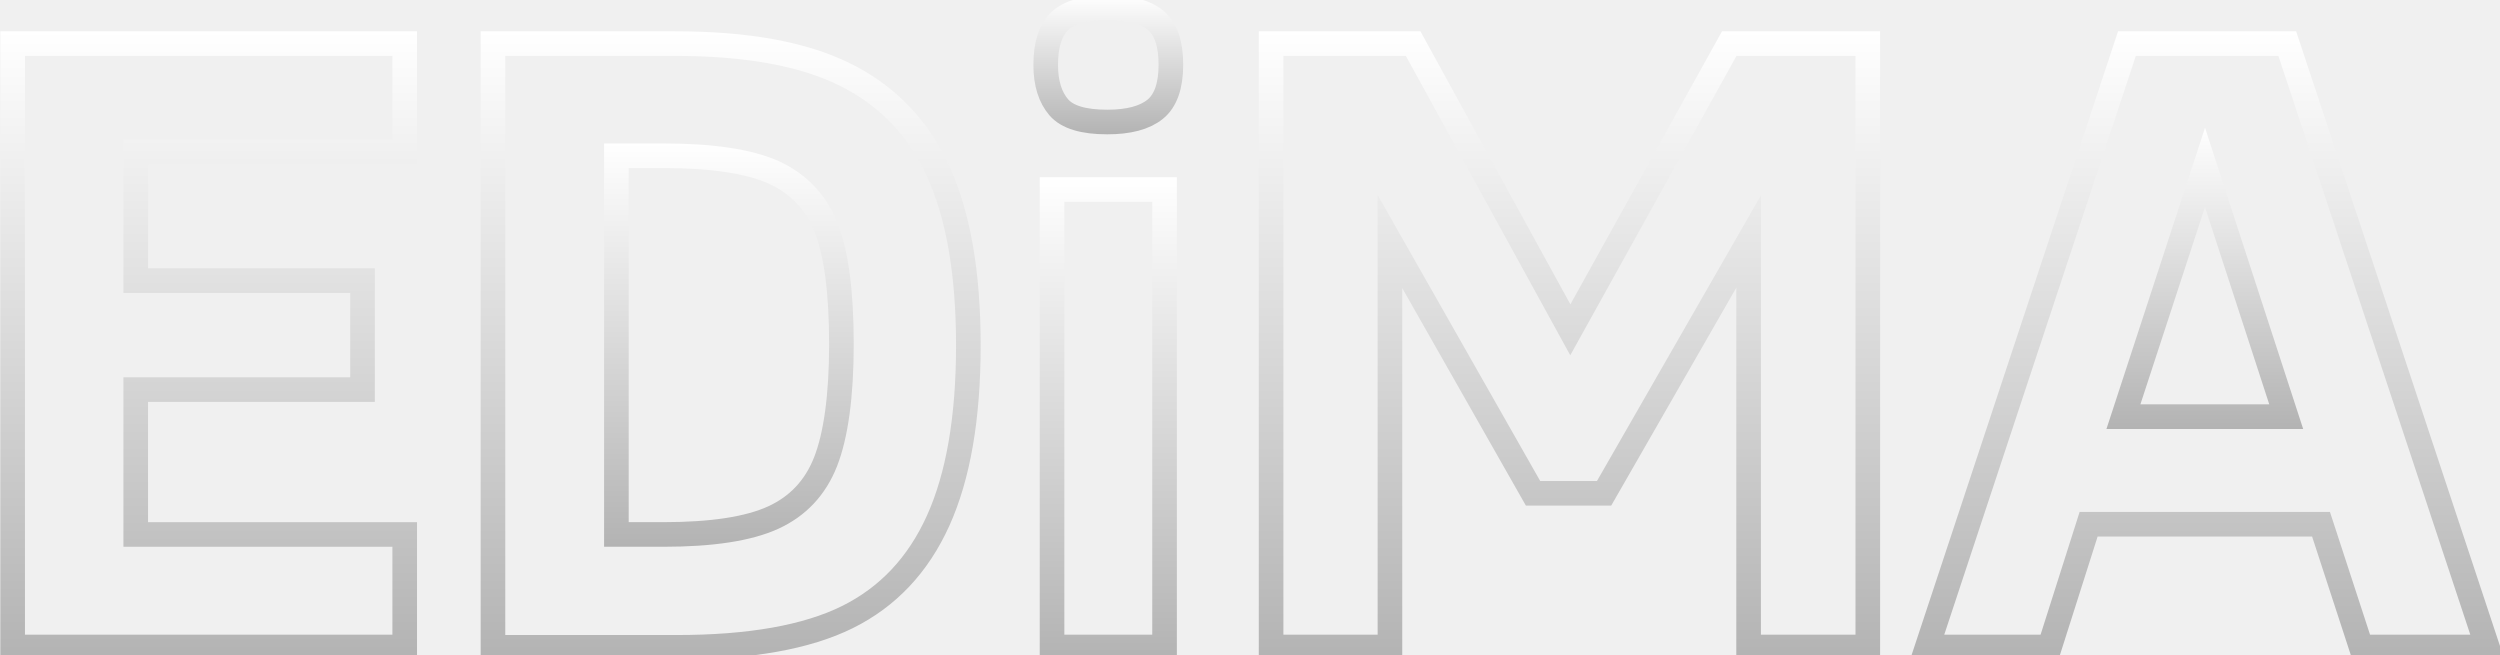
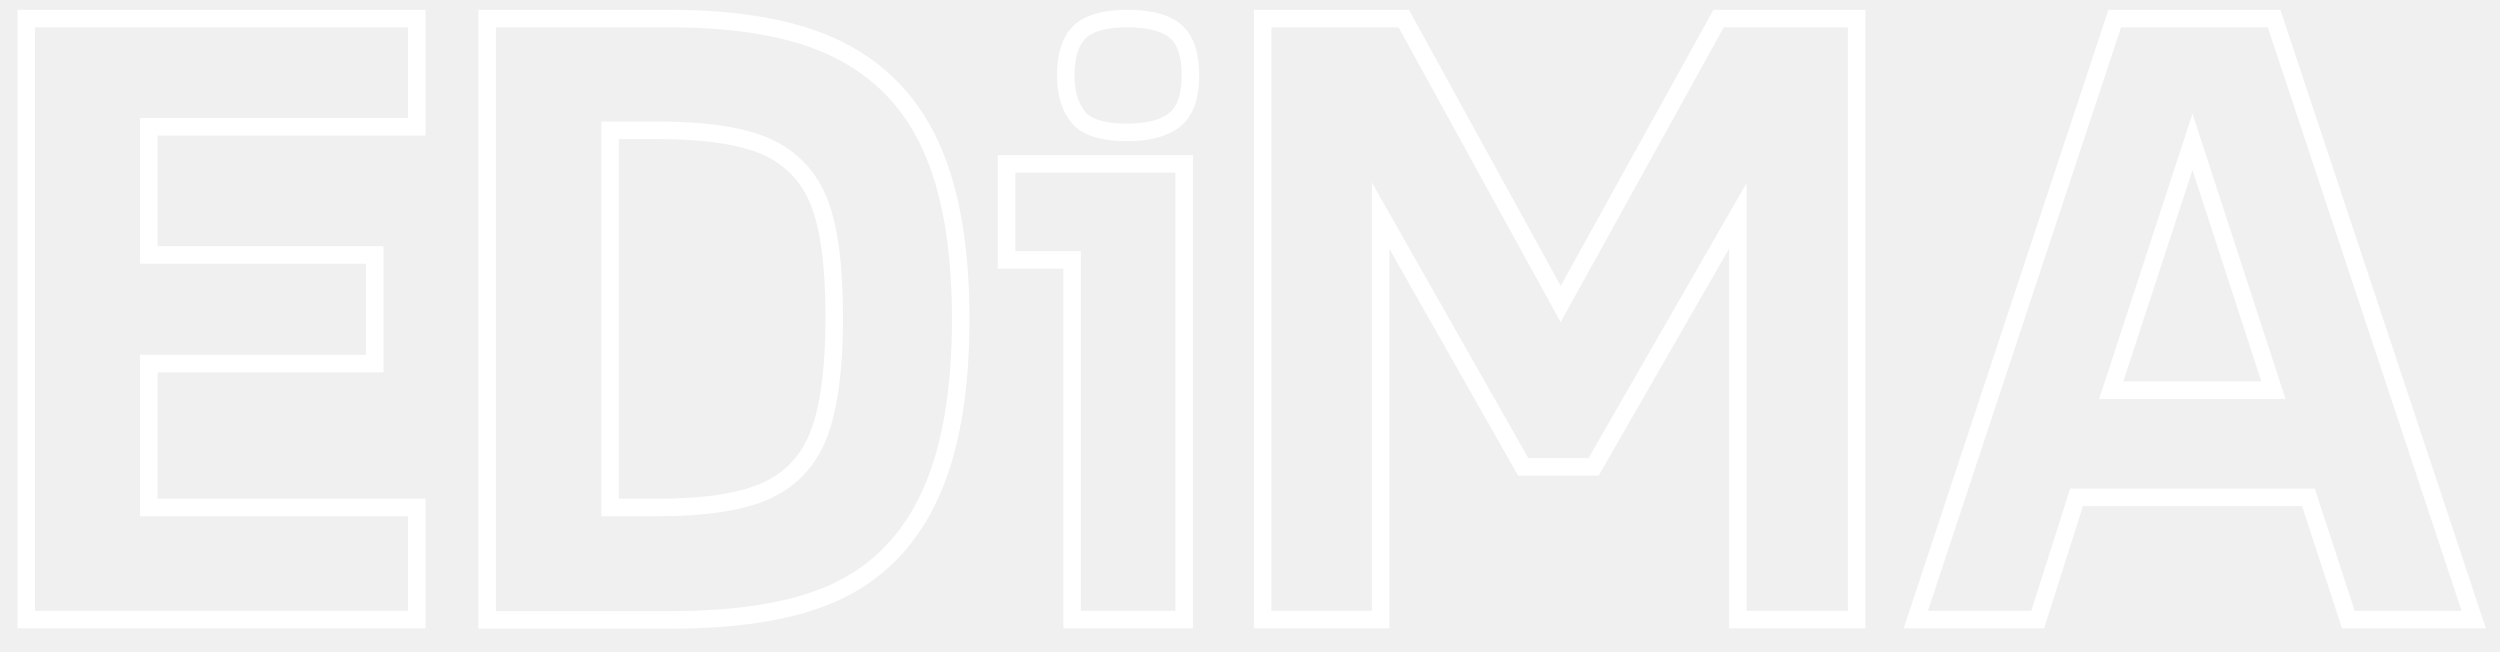
- <svg xmlns="http://www.w3.org/2000/svg" version="1.1" id="Layer_1" x="0px" y="0px" viewBox="0 0 711 186" style="enable-background:new 0 0 711 186;" xml:space="preserve">
+ <svg xmlns="http://www.w3.org/2000/svg" version="1.1" id="edima-logo" x="0px" y="0px" viewBox="0 0 713.8 185.9" style="enable-background:new 0 0 713.8 185.9;" xml:space="preserve">
  <style type="text/css">
- 	.st0{fill:none;stroke:url(#SVGID_1_);stroke-width:7;stroke-miterlimit:10;}
- 	.st1{fill:none;stroke:url(#SVGID_2_);stroke-width:7;stroke-miterlimit:10;}
- 	.st2{fill:none;stroke:url(#SVGID_3_);stroke-width:7;stroke-miterlimit:10;}
- 	.st3{fill:none;stroke:url(#SVGID_4_);stroke-width:7;stroke-miterlimit:10;}
- 	.st4{fill:none;stroke:url(#SVGID_5_);stroke-width:7;stroke-miterlimit:10;}
- 	.st5{fill:none;stroke:url(#SVGID_6_);stroke-width:7;stroke-miterlimit:10;}
- 	.st6{fill:none;stroke:url(#SVGID_7_);stroke-width:7;stroke-miterlimit:10;}
- 	.st7{fill:none;stroke:url(#SVGID_8_);stroke-width:7;stroke-miterlimit:10;}
+ 	.st0{fill:none;stroke:#FFFFFF;stroke-width:5;stroke-miterlimit:10;}
</style>
-   <linearGradient id="SVGID_1_" gradientUnits="userSpaceOnUse" x1="59.352" y1="8.852" x2="59.352" y2="187.5">
-     <stop offset="0" style="stop-color:#FFFFFF" />
-     <stop offset="1" style="stop-color:#B3B3B3" />
-   </linearGradient>
-   <polygon class="st0" points="3.6,184 3.6,12.4 115.1,12.4 115.1,43.2 38.6,43.2 38.6,79.8 103.1,79.8 103.1,110.8 38.6,110.8   38.6,152 115.1,152 115.1,184 " />
-   <linearGradient id="SVGID_2_" gradientUnits="userSpaceOnUse" x1="207.769" y1="8.852" x2="207.769" y2="187.5">
-     <stop offset="0" style="stop-color:#FFFFFF" />
-     <stop offset="1" style="stop-color:#B3B3B3" />
-   </linearGradient>
-   <path class="st1" d="M275.4,98.2c0,20.7-2.9,37.3-8.6,49.9c-5.7,12.6-14.3,21.7-25.8,27.4c-11.5,5.7-27.7,8.6-48.5,8.6h-52.3V12.4  H192c20.3,0,36.4,2.9,48.3,8.8c11.9,5.9,20.8,15,26.5,27.5C272.5,61.1,275.4,77.6,275.4,98.2z" />
-   <linearGradient id="SVGID_3_" gradientUnits="userSpaceOnUse" x1="207.273" y1="40.85" x2="207.273" y2="155.502">
-     <stop offset="0" style="stop-color:#FFFFFF" />
-     <stop offset="1" style="stop-color:#B3B3B3" />
-   </linearGradient>
-   <path class="st2" d="M239.3,97.9c0-15-1.5-26.1-4.4-33.3c-2.9-7.2-7.9-12.4-14.9-15.6c-7-3.1-17.4-4.7-31.3-4.7h-13.4V152h13.4  c13.8,0,24.2-1.6,31.2-4.8c7-3.2,12-8.5,14.9-15.9S239.3,112.7,239.3,97.9z" />
-   <linearGradient id="SVGID_4_" gradientUnits="userSpaceOnUse" x1="315.246" y1="-1.318" x2="315.246" y2="38.176">
-     <stop offset="0" style="stop-color:#FFFFFF" />
-     <stop offset="1" style="stop-color:#B3B3B3" />
-   </linearGradient>
-   <path class="st3" d="M333,18.4c0,6-1.5,10.3-4.5,12.7c-3,2.4-7.5,3.6-13.6,3.6c-6.8,0-11.4-1.4-13.8-4.2c-2.4-2.8-3.7-6.8-3.7-12  c0-5.8,1.3-9.9,4-12.5c2.6-2.5,7.2-3.8,13.5-3.8c6.4,0,11.1,1.2,13.9,3.7C331.6,8.3,333,12.5,333,18.4z" />
-   <linearGradient id="SVGID_5_" gradientUnits="userSpaceOnUse" x1="315.184" y1="50.399" x2="315.184" y2="187.5">
-     <stop offset="0" style="stop-color:#FFFFFF" />
-     <stop offset="1" style="stop-color:#B3B3B3" />
-   </linearGradient>
-   <rect x="299.2" y="53.9" class="st4" width="32" height="130.1" />
-   <linearGradient id="SVGID_6_" gradientUnits="userSpaceOnUse" x1="446.376" y1="8.852" x2="446.376" y2="187.5">
-     <stop offset="0" style="stop-color:#FFFFFF" />
-     <stop offset="1" style="stop-color:#B3B3B3" />
-   </linearGradient>
-   <polygon class="st5" points="497.3,184 497.3,68.7 456.2,140.3 436,140.3 395.3,68.7 395.3,184 361.5,184 361.5,12.4 401.9,12.4   446.6,93.8 491.8,12.4 531.2,12.4 531.2,184 " />
-   <linearGradient id="SVGID_7_" gradientUnits="userSpaceOnUse" x1="627.759" y1="8.852" x2="627.759" y2="187.5">
-     <stop offset="0" style="stop-color:#FFFFFF" />
-     <stop offset="1" style="stop-color:#B3B3B3" />
-   </linearGradient>
-   <polygon class="st6" points="548.1,184 604.9,12.4 650.5,12.4 707.4,184 671.5,184 660.1,149.1 594,149.1 582.9,184 " />
-   <linearGradient id="SVGID_8_" gradientUnits="userSpaceOnUse" x1="627.071" y1="36.283" x2="627.071" y2="122.016">
-     <stop offset="0" style="stop-color:#FFFFFF" />
-     <stop offset="1" style="stop-color:#B3B3B3" />
-   </linearGradient>
-   <polygon class="st7" points="603.9,118.5 650.2,118.5 627.1,47.6 " />
+   <path class="st0" d="M7.5,176.9V5.3H119v30.9H42.5v36.6H107v31H42.5v41.1H119v32H7.5z" />
+   <path class="st0" d="M274.3,91.1c0,20.7-2.9,37.3-8.6,49.9s-14.3,21.7-25.8,27.4s-27.7,8.6-48.5,8.6h-52.3V5.3h51.8  c20.3,0,36.4,2.9,48.3,8.8c11.9,5.9,20.8,15,26.5,27.5C271.4,54,274.3,70.5,274.3,91.1z M238.2,90.8c0-15-1.5-26.1-4.4-33.3  c-2.9-7.2-7.9-12.4-14.9-15.6c-7-3.1-17.4-4.7-31.3-4.7h-13.4v107.7h13.4c13.8,0,24.2-1.6,31.2-4.8s12-8.5,14.9-15.9  C236.6,116.8,238.2,105.6,238.2,90.8z" />
+   <path class="st0" d="M339.9,21.5c0,6-1.5,10.3-4.5,12.7c-3,2.4-7.5,3.6-13.6,3.6c-6.8,0-11.4-1.4-13.8-4.2s-3.7-6.8-3.7-12  c0-5.8,1.3-9.9,4-12.5c2.6-2.5,7.2-3.8,13.5-3.8c6.4,0,11.1,1.2,13.9,3.7C338.5,11.4,339.9,15.6,339.9,21.5z" />
+   <path class="st0" d="M496.2,176.9V61.6L455,133.3h-20.1l-40.7-71.7v115.3h-33.7V5.3h40.3l44.8,81.5l45.1-81.5h39.4v171.6H496.2z" />
+   <path class="st0" d="M547,176.9L603.8,5.3h45.5l57,171.6h-35.8L659.1,142h-66.2l-11.1,34.9H547z M602.8,111.4h46.3L626,40.5  L602.8,111.4z" />
+   <polygon class="st0" points="335.1,46.8 306.1,46.8 287.4,46.8 287.4,74.2 306.1,74.2 306.1,176.9 338.1,176.9 338.1,46.8 " />
</svg>
